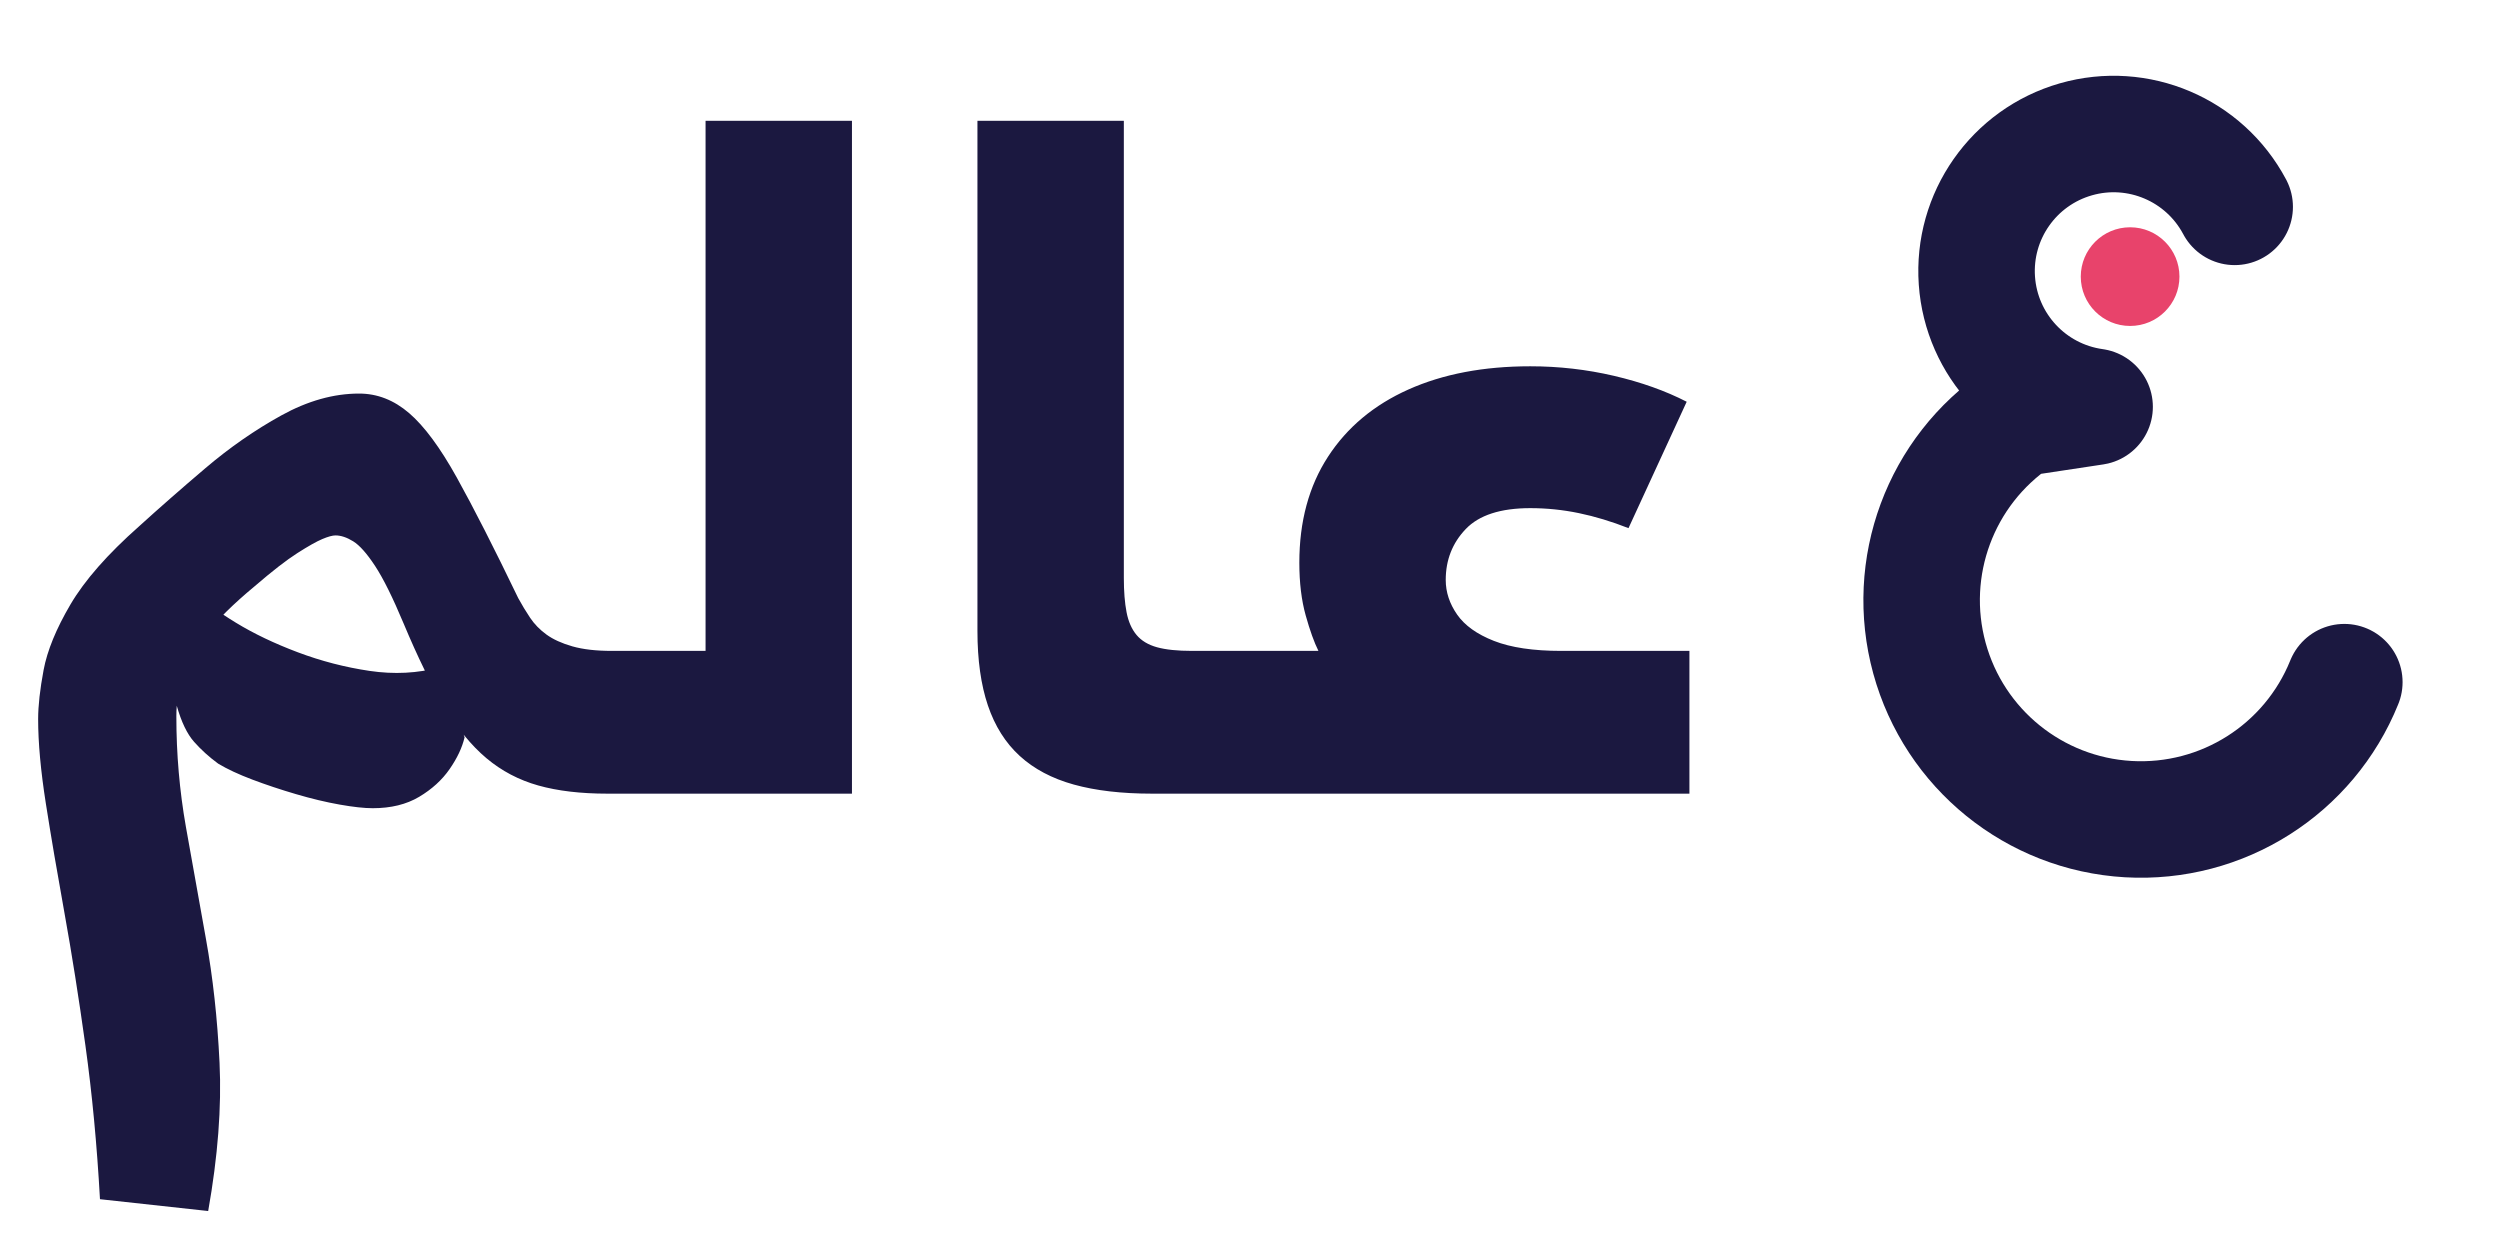
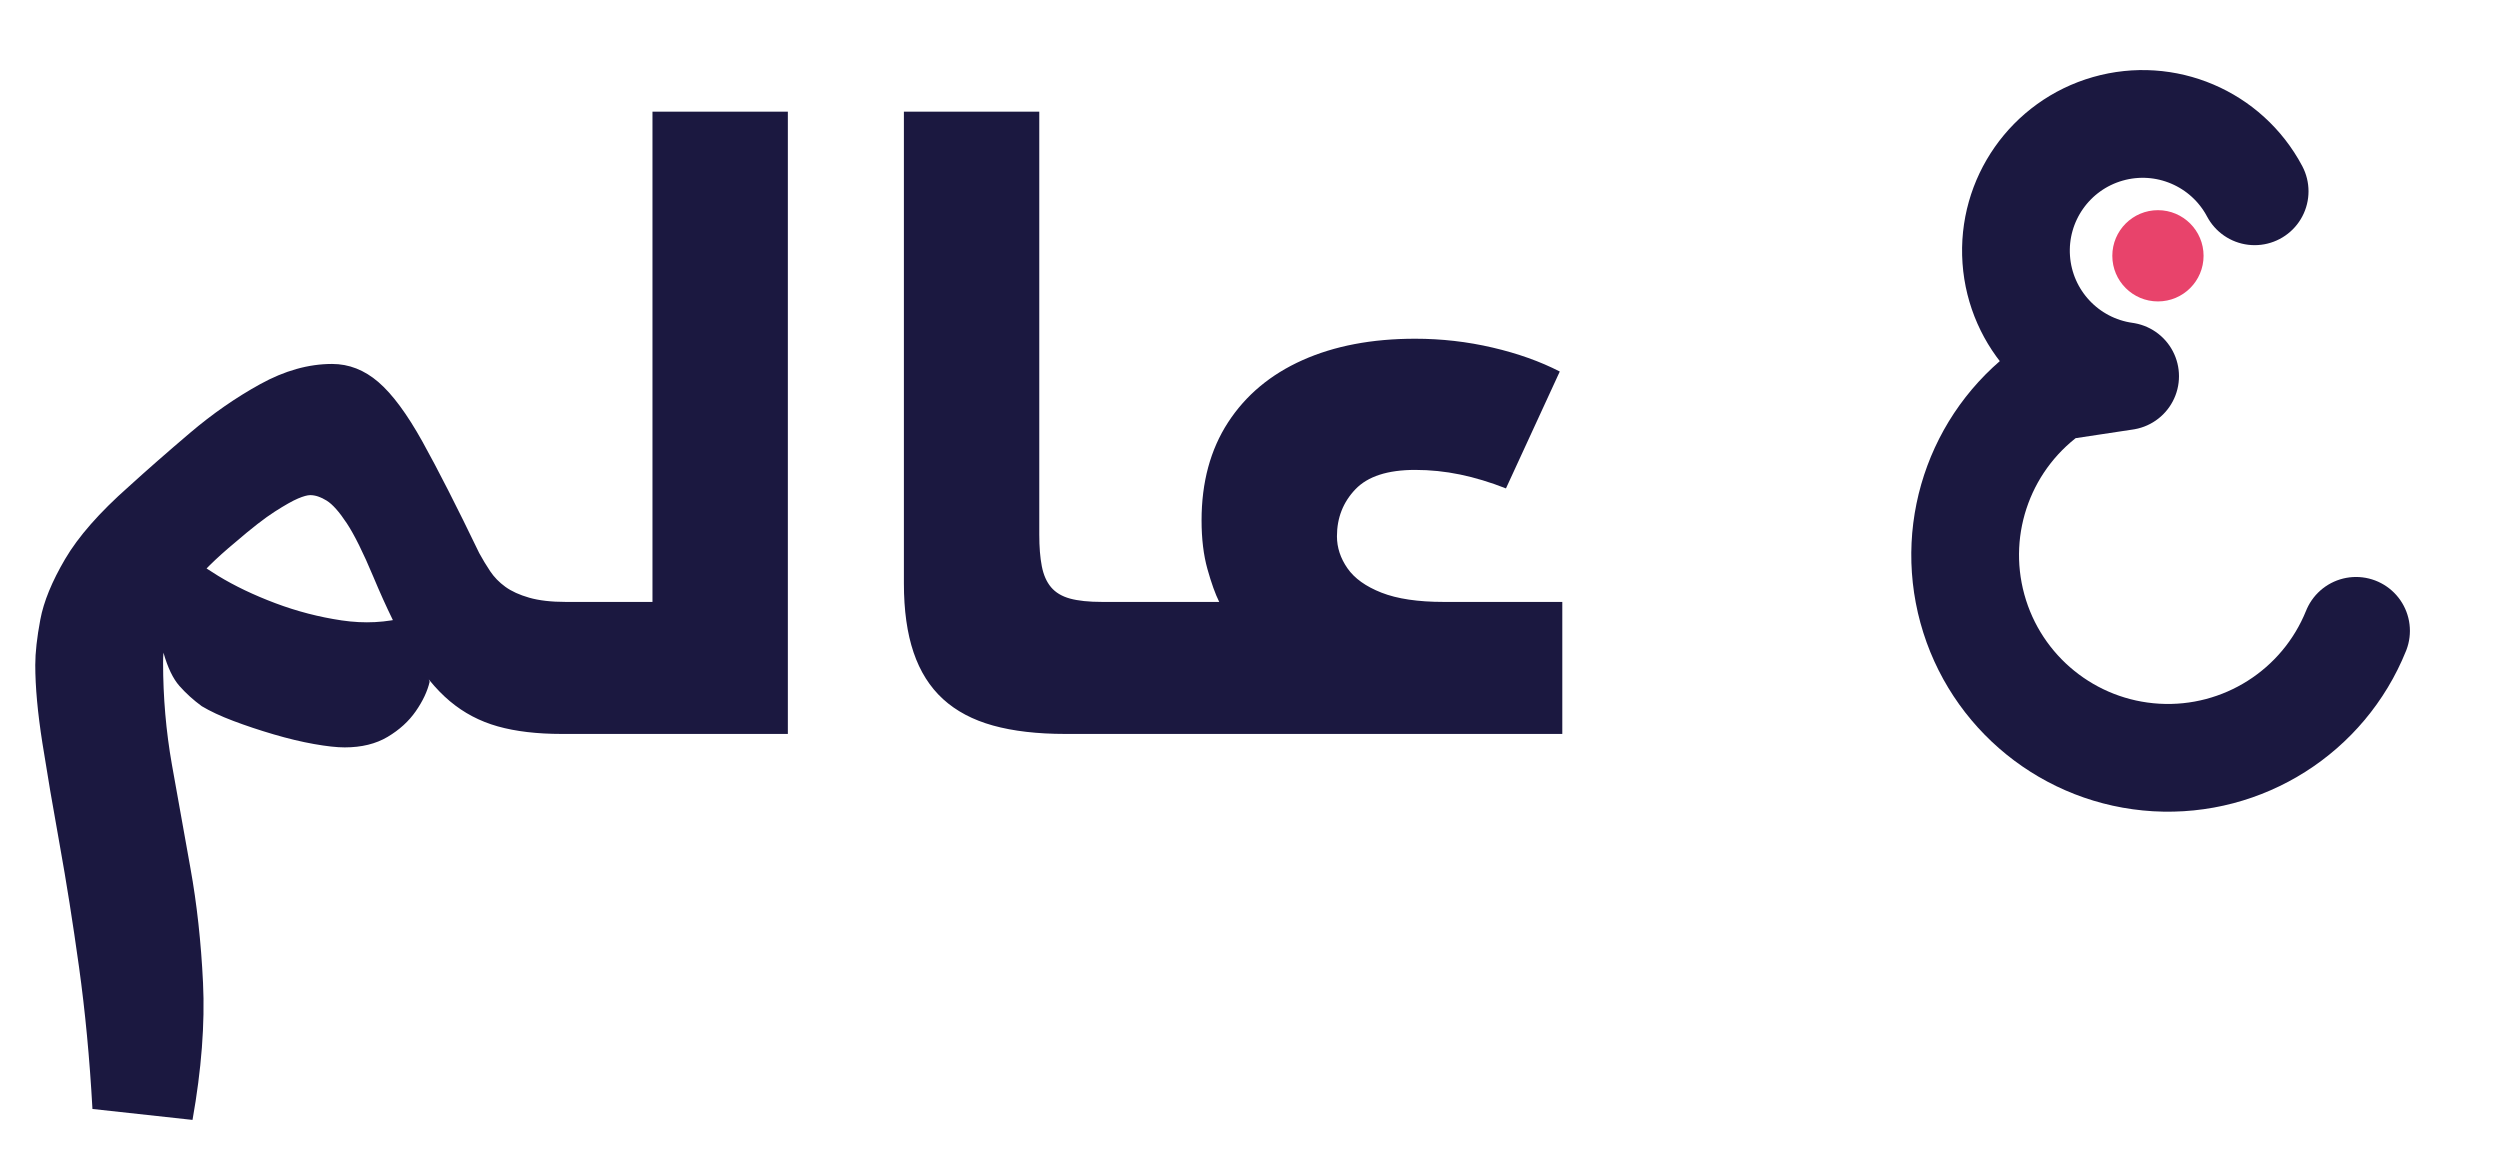
- <svg xmlns="http://www.w3.org/2000/svg" viewBox="-46.14 -192.25 3024.32 1513">
+ <svg xmlns="http://www.w3.org/2000/svg" viewBox="-46.14 -192.25 3270.4 1513">
  <g transform="translate(0 -46.14) scale(1.1)">
    <path d="M187 1199L68 1186Q63 1096 52 1017Q41 938 29 871.5Q17 805 8.5 751Q0 697 0 658Q0 636 6 604Q12 572 35.5 532Q59 492 111 446Q144 416 184 382Q224 348 267.5 324Q311 300 353 300Q383 300 408 321.5Q433 343 460.5 392.5Q488 442 528 525Q534 536 541 546.5Q548 557 559 565Q570 573 587.5 578Q605 583 631 583L637 583L637 740L626 740Q582 740 550 731Q518 722 493 701Q468 680 446.5 644Q425 608 402 553Q384 510 370.5 489.5Q357 469 346.5 462.5Q336 456 327 456Q322 456 312.5 460Q303 464 285 475.5Q267 487 238 512Q203 541 184.5 565Q166 589 159 610.5Q152 632 152 655Q152 717 162.5 776.5Q173 836 184.5 899.5Q196 963 199.5 1036Q203 1109 187 1199ZM368 756L368 756Q354 756 331.5 752Q309 748 283.5 740.5Q258 733 235.5 724.5Q213 716 198 707Q183 696 171.5 683Q160 670 152.5 643.5Q145 617 143 567L173 519Q188 534 217.5 552Q247 570 285.5 584.5Q324 599 364.5 605Q405 611 442 601L469 678Q465 695 452.5 713Q440 731 419 743.5Q398 756 368 756ZM637 740L637 583L734 583L734 0L895 0L895 740L637 740ZM637 583L647 583L647 740L637 740Q607 740 607 662Q607 583 637 583ZM1225 740Q1175 740 1139 730Q1103 720 1079.5 698.5Q1056 677 1044.5 643Q1033 609 1033 561L1033 0L1194 0L1194 503Q1194 525 1197 540.5Q1200 556 1208 565.5Q1216 575 1230.5 579Q1245 583 1269 583L1308 583L1308 740L1225 740ZM1308 740L1308 583L1408 583Q1401 569 1394 544Q1387 519 1387 486Q1387 418 1418.5 369.5Q1450 321 1507 295.5Q1564 270 1641 270Q1688 270 1733 280.5Q1778 291 1813 309L1749 448Q1721 437 1694.5 431.5Q1668 426 1641 426Q1592 426 1570 449Q1548 472 1548 505Q1548 525 1560.5 543Q1573 561 1601 572Q1629 583 1675 583L1816 583L1816 740L1308 740ZM1308 583L1318 583L1318 740L1308 740Q1278 740 1278 662Q1278 583 1308 583Z" fill="#1b1840" />
  </g>
-   <g transform="translate(2003.47 -146.11) scale(16.58)">
+   <g transform="translate(2249.55 -146.11) scale(16.58)">
    <path d="M39.43 12.31A10 10 0 1 0 29.21 26.9L23.65 27.74A16 16 0 1 0 47.43 46.99" fill="none" stroke="#1b1840" stroke-width="8.5" stroke-linecap="round" stroke-linejoin="round" />
    <circle cx="31.8" cy="17.4" r="3.6" fill="#e8436b" />
  </g>
</svg>
